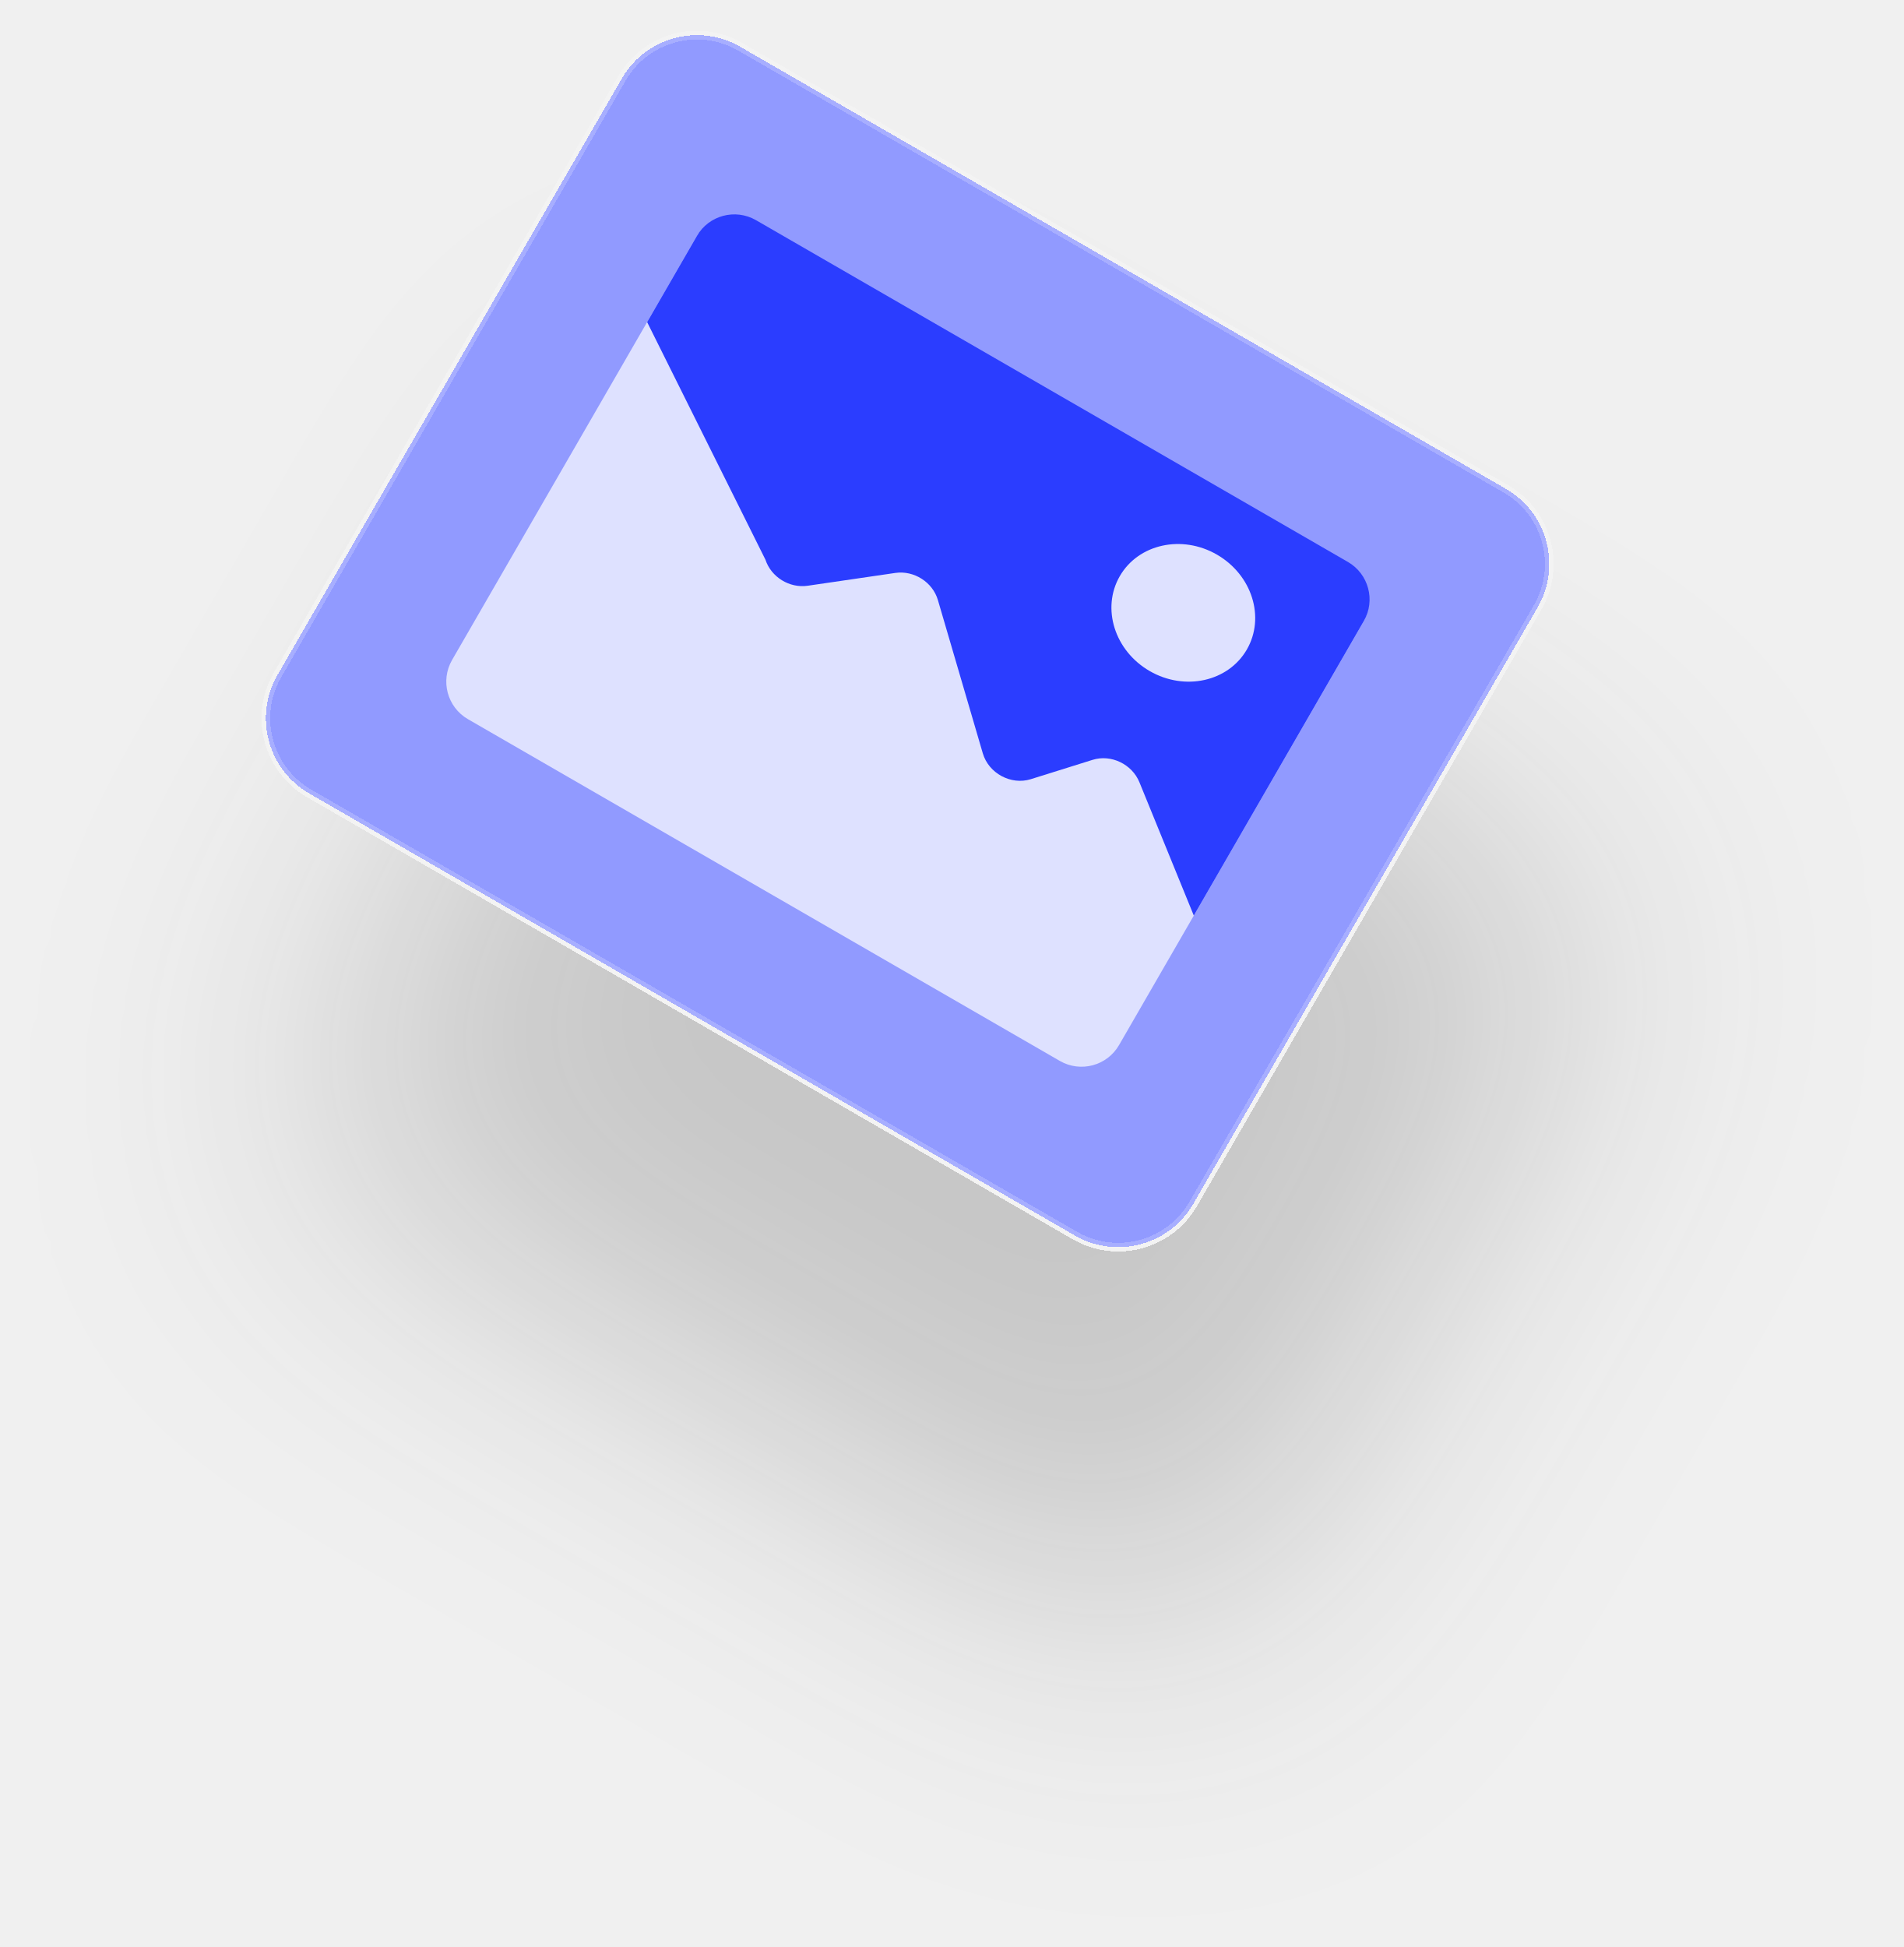
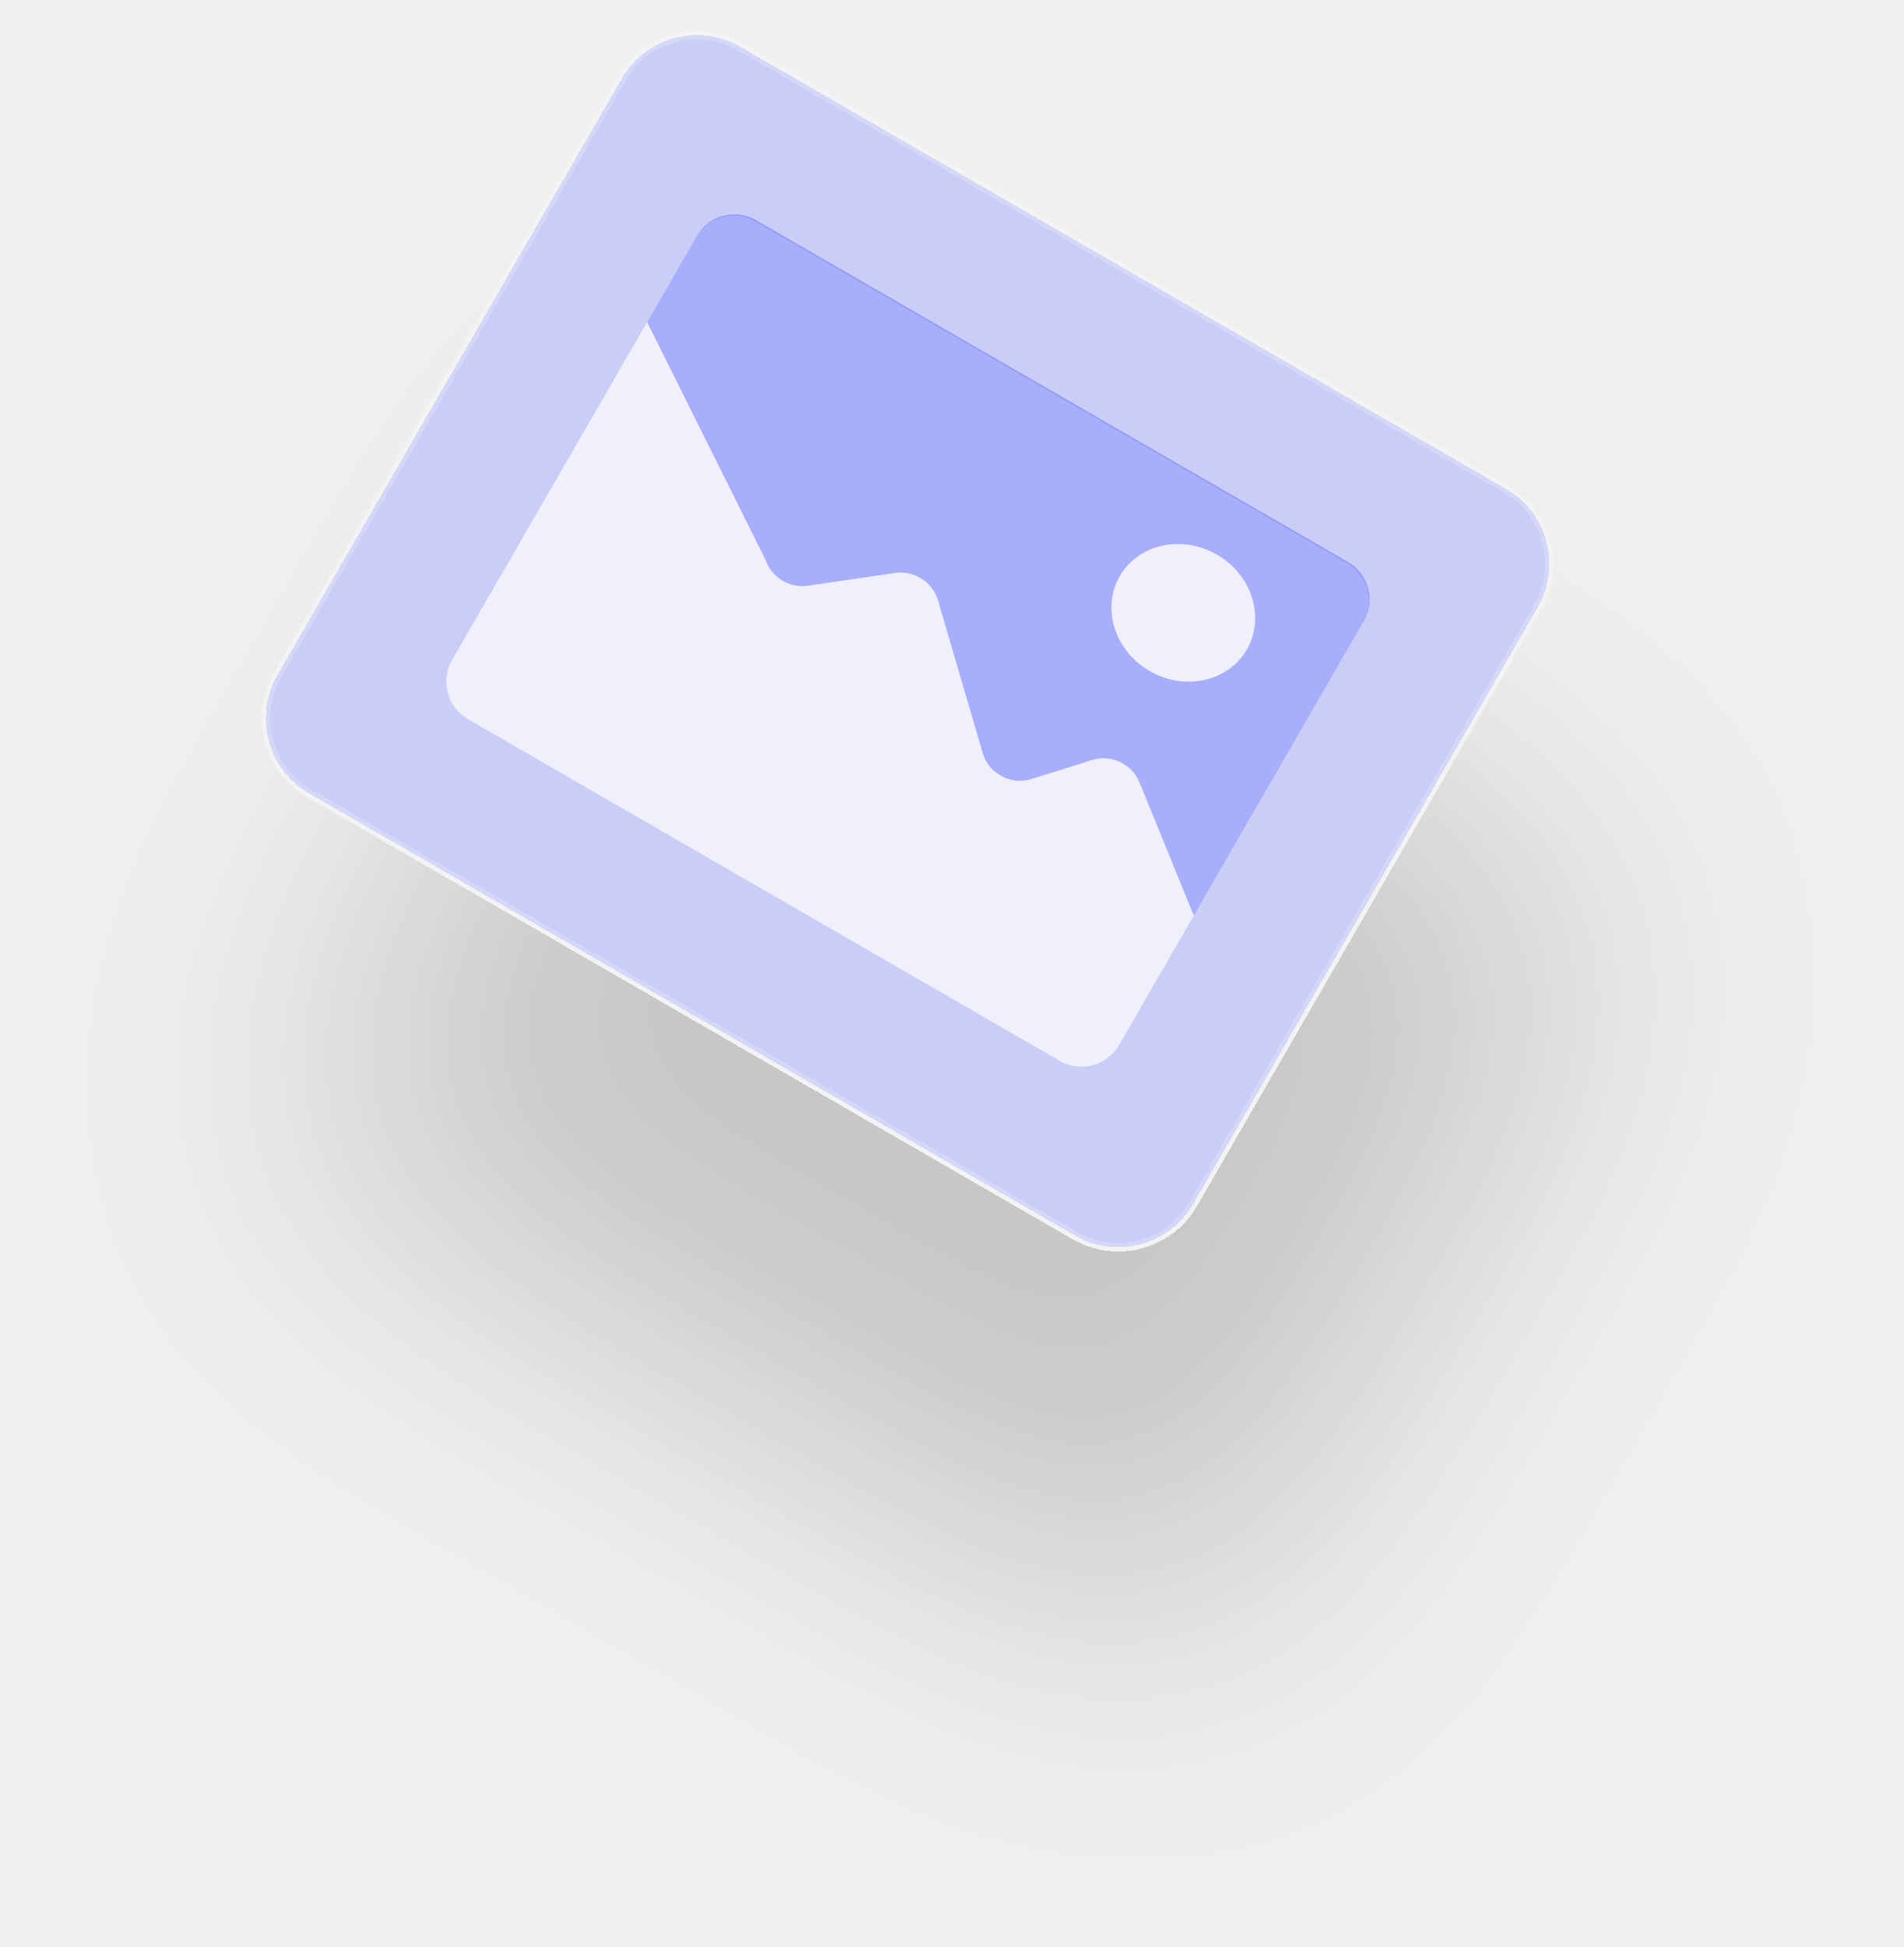
<svg xmlns="http://www.w3.org/2000/svg" width="439" height="449" viewBox="0 0 439 449" fill="none">
  <g filter="url(#filter0_bd_2_13160)">
-     <rect x="153.414" y="0.789" width="243.896" height="198.828" rx="20" transform="rotate(30 153.414 0.789307)" fill="#919AFF" fillOpacity="0.4" shape-rendering="crispEdges" />
+     <rect x="153.414" y="0.789" width="243.896" height="198.828" rx="20" transform="rotate(30 153.414 0.789307)" fill="#919AFF" fill-opacity="0.4" shape-rendering="crispEdges" />
    <rect x="153.414" y="0.789" width="243.896" height="198.828" rx="20" transform="rotate(30 153.414 0.789307)" stroke="white" stroke-opacity="0.2" stroke-width="2" shape-rendering="crispEdges" />
  </g>
  <g opacity="0.7">
    <path d="M314.367 143.527C317.128 138.744 315.489 132.628 310.706 129.867L174.203 51.057C169.421 48.295 163.305 49.934 160.543 54.717L104.267 152.19C101.506 156.973 103.144 163.089 107.927 165.85L244.43 244.66C249.213 247.422 255.329 245.783 258.091 241L314.367 143.527Z" fill="white" />
-     <path fill-rule="evenodd" clip-rule="evenodd" d="M262.787 180.398L275.329 211.141L314.527 143.249C317.289 138.466 315.65 132.35 310.867 129.588L174.364 50.779C169.581 48.017 163.465 49.656 160.704 54.439L149.249 74.28L176.537 129.074C177.849 133.083 182.083 135.692 186.28 135.079L206.489 132.125C210.783 131.497 215.096 134.242 216.307 138.373L226.665 173.724C228.018 178.34 233.172 181.116 237.736 179.688L251.993 175.227C256.244 173.898 261.08 176.214 262.787 180.398ZM265.158 154.755C273.251 159.427 283.281 157.203 287.562 149.787C291.844 142.372 288.754 132.573 280.662 127.901C272.569 123.229 262.539 125.453 258.257 132.868C253.976 140.284 257.065 150.082 265.158 154.755Z" fill="#0015FF" fillOpacity="0.4" />
+     <path fill-rule="evenodd" clip-rule="evenodd" d="M262.787 180.398L275.329 211.141L314.527 143.249C317.289 138.466 315.65 132.35 310.867 129.588L174.364 50.779C169.581 48.017 163.465 49.656 160.704 54.439L149.249 74.28L176.537 129.074C177.849 133.083 182.083 135.692 186.28 135.079L206.489 132.125C210.783 131.497 215.096 134.242 216.307 138.373L226.665 173.724C228.018 178.34 233.172 181.116 237.736 179.688L251.993 175.227C256.244 173.898 261.08 176.214 262.787 180.398ZM265.158 154.755C273.251 159.427 283.281 157.203 287.562 149.787C291.844 142.372 288.754 132.573 280.662 127.901C272.569 123.229 262.539 125.453 258.257 132.868C253.976 140.284 257.065 150.082 265.158 154.755Z" fill="#0015FF" fill-opacity="0.4" />
  </g>
  <defs>
    <filter id="filter0_bd_2_13160" x="0.317" y="-12.894" width="438" height="461.504" filterUnits="userSpaceOnUse" color-interpolation-filters="sRGB">
      <feFlood flood-opacity="0" result="BackgroundImageFix" />
      <feGaussianBlur in="BackgroundImageFix" stdDeviation="10" />
      <feComposite in2="SourceAlpha" operator="in" result="effect1_backgroundBlur_2_13160" />
      <feColorMatrix in="SourceAlpha" type="matrix" values="0 0 0 0 0 0 0 0 0 0 0 0 0 0 0 0 0 0 127 0" result="hardAlpha" />
      <feOffset dx="10" dy="90" />
      <feGaussianBlur stdDeviation="35" />
      <feComposite in2="hardAlpha" operator="out" />
      <feColorMatrix type="matrix" values="0 0 0 0 0.125 0 0 0 0 0.125 0 0 0 0 0.125 0 0 0 0.2 0" />
      <feBlend mode="normal" in2="effect1_backgroundBlur_2_13160" result="effect2_dropShadow_2_13160" />
      <feBlend mode="normal" in="SourceGraphic" in2="effect2_dropShadow_2_13160" result="shape" />
    </filter>
  </defs>
</svg>
